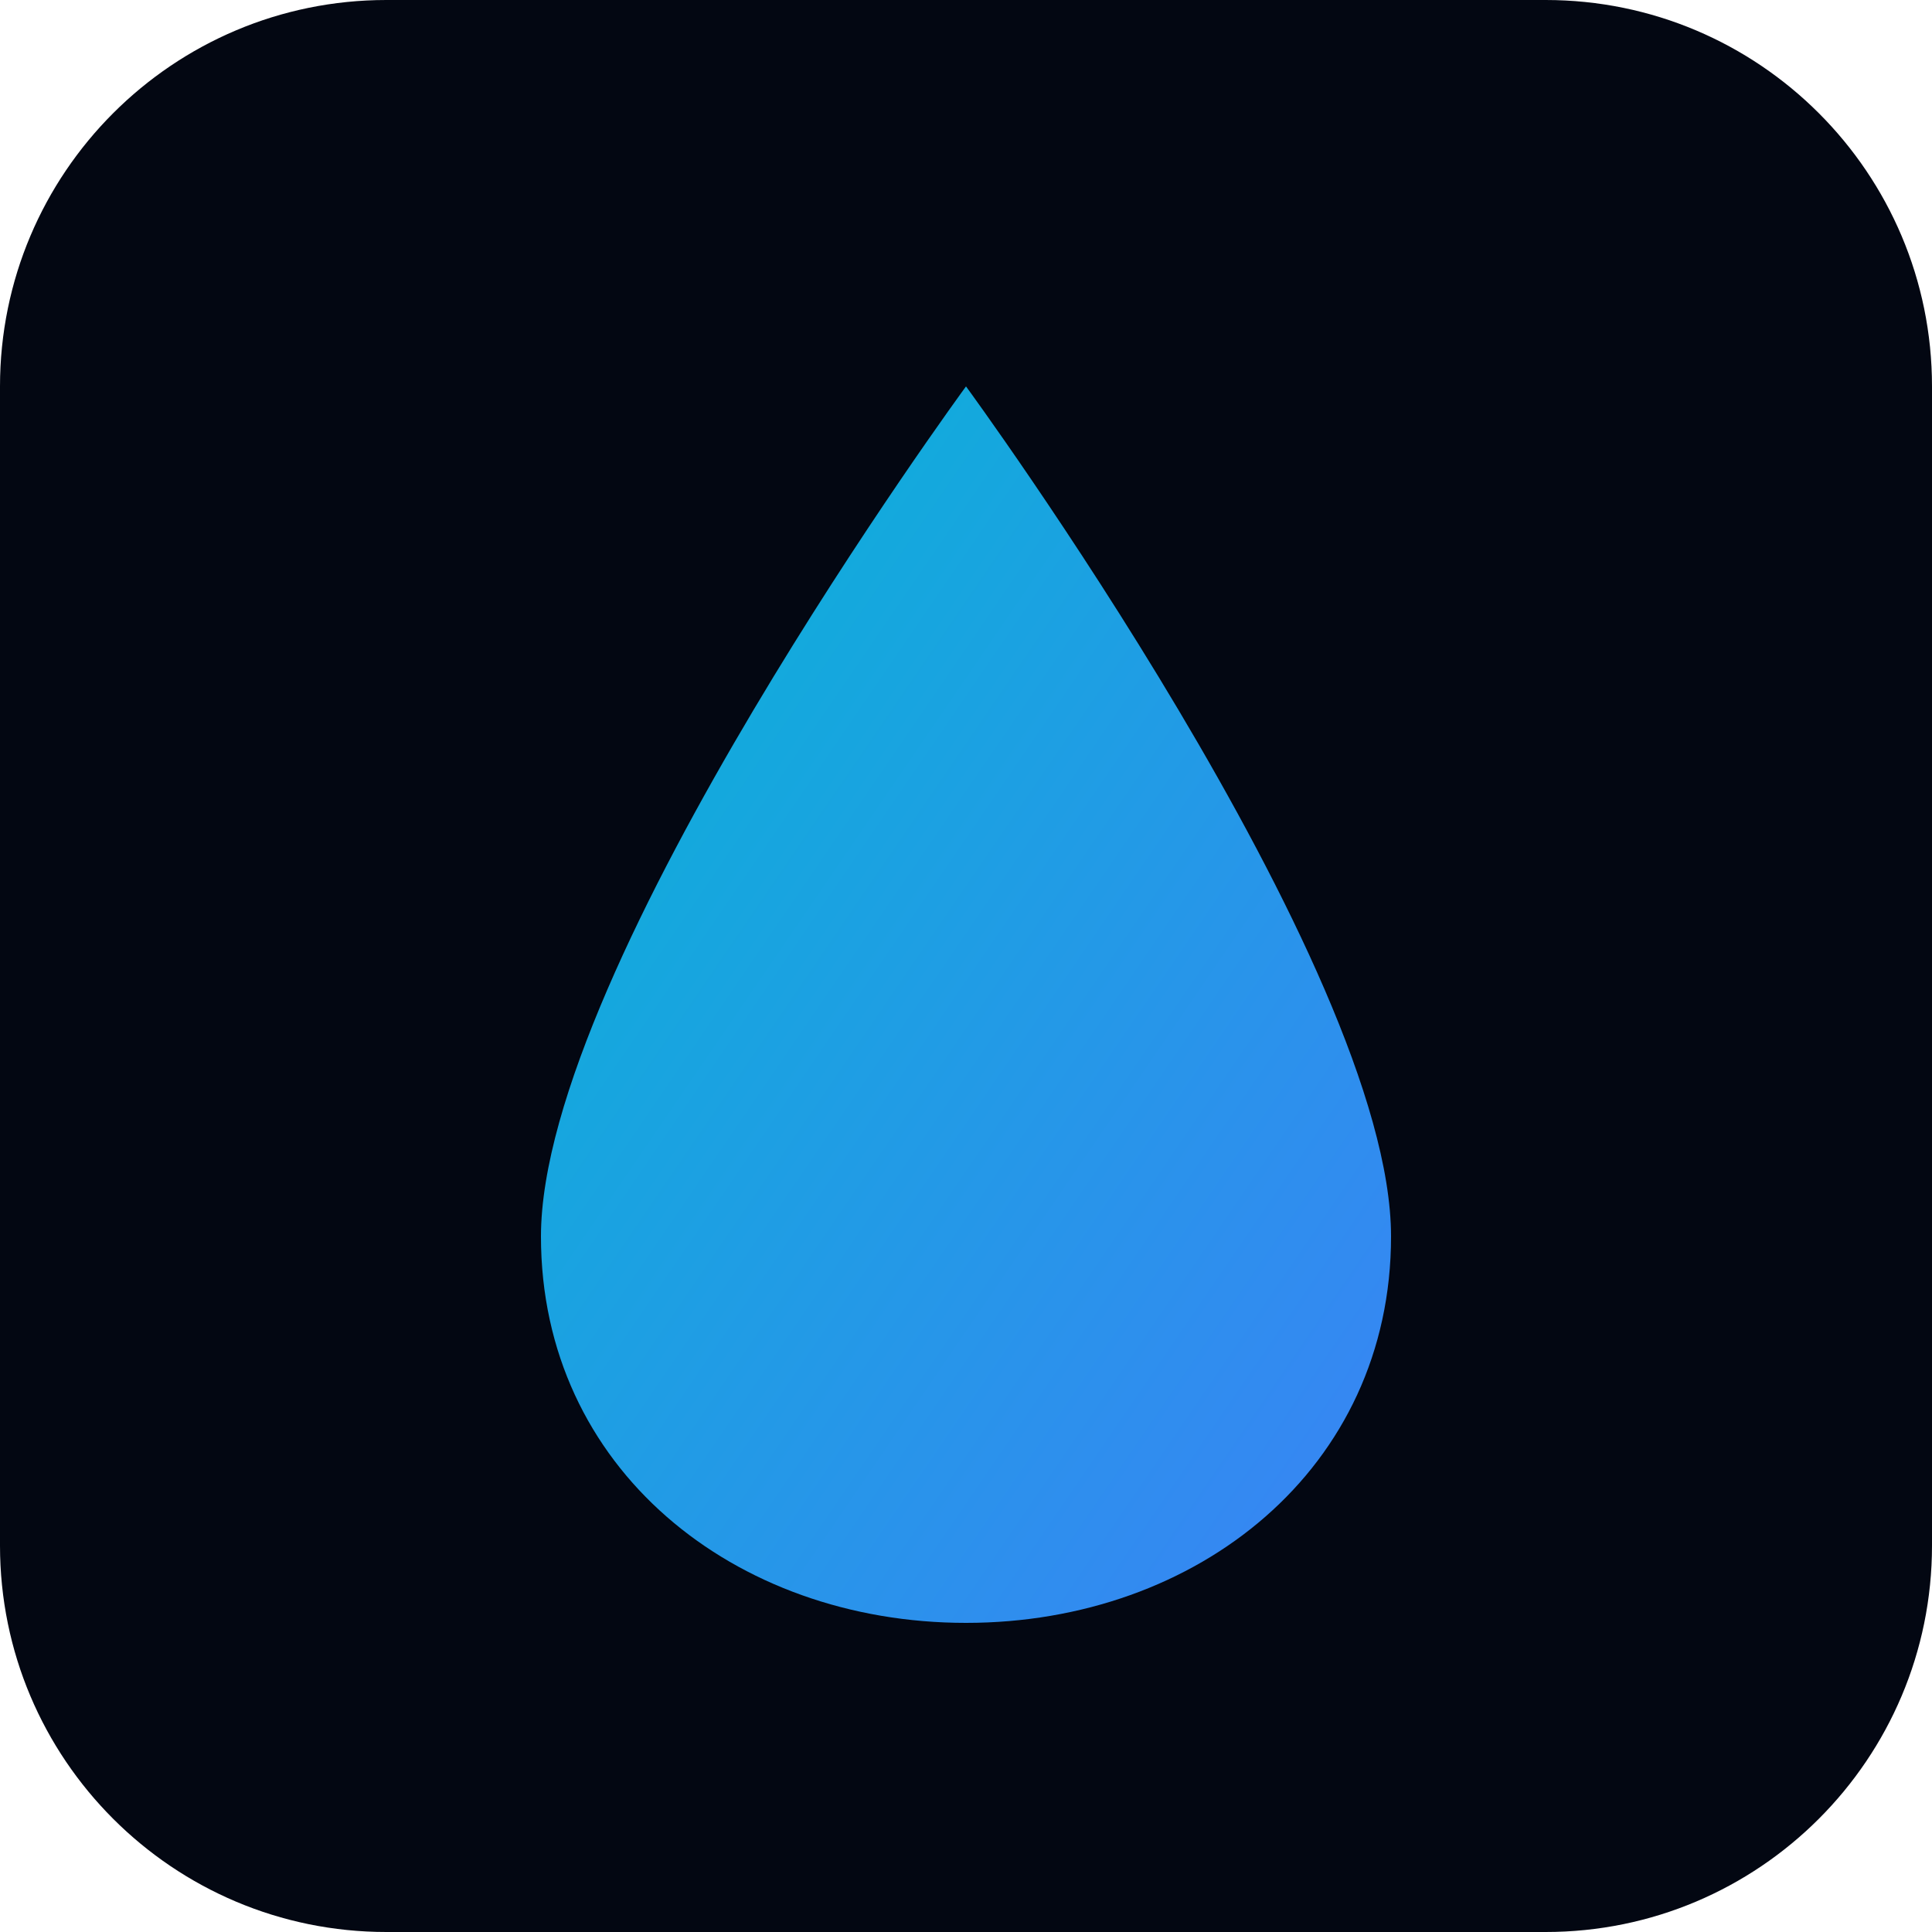
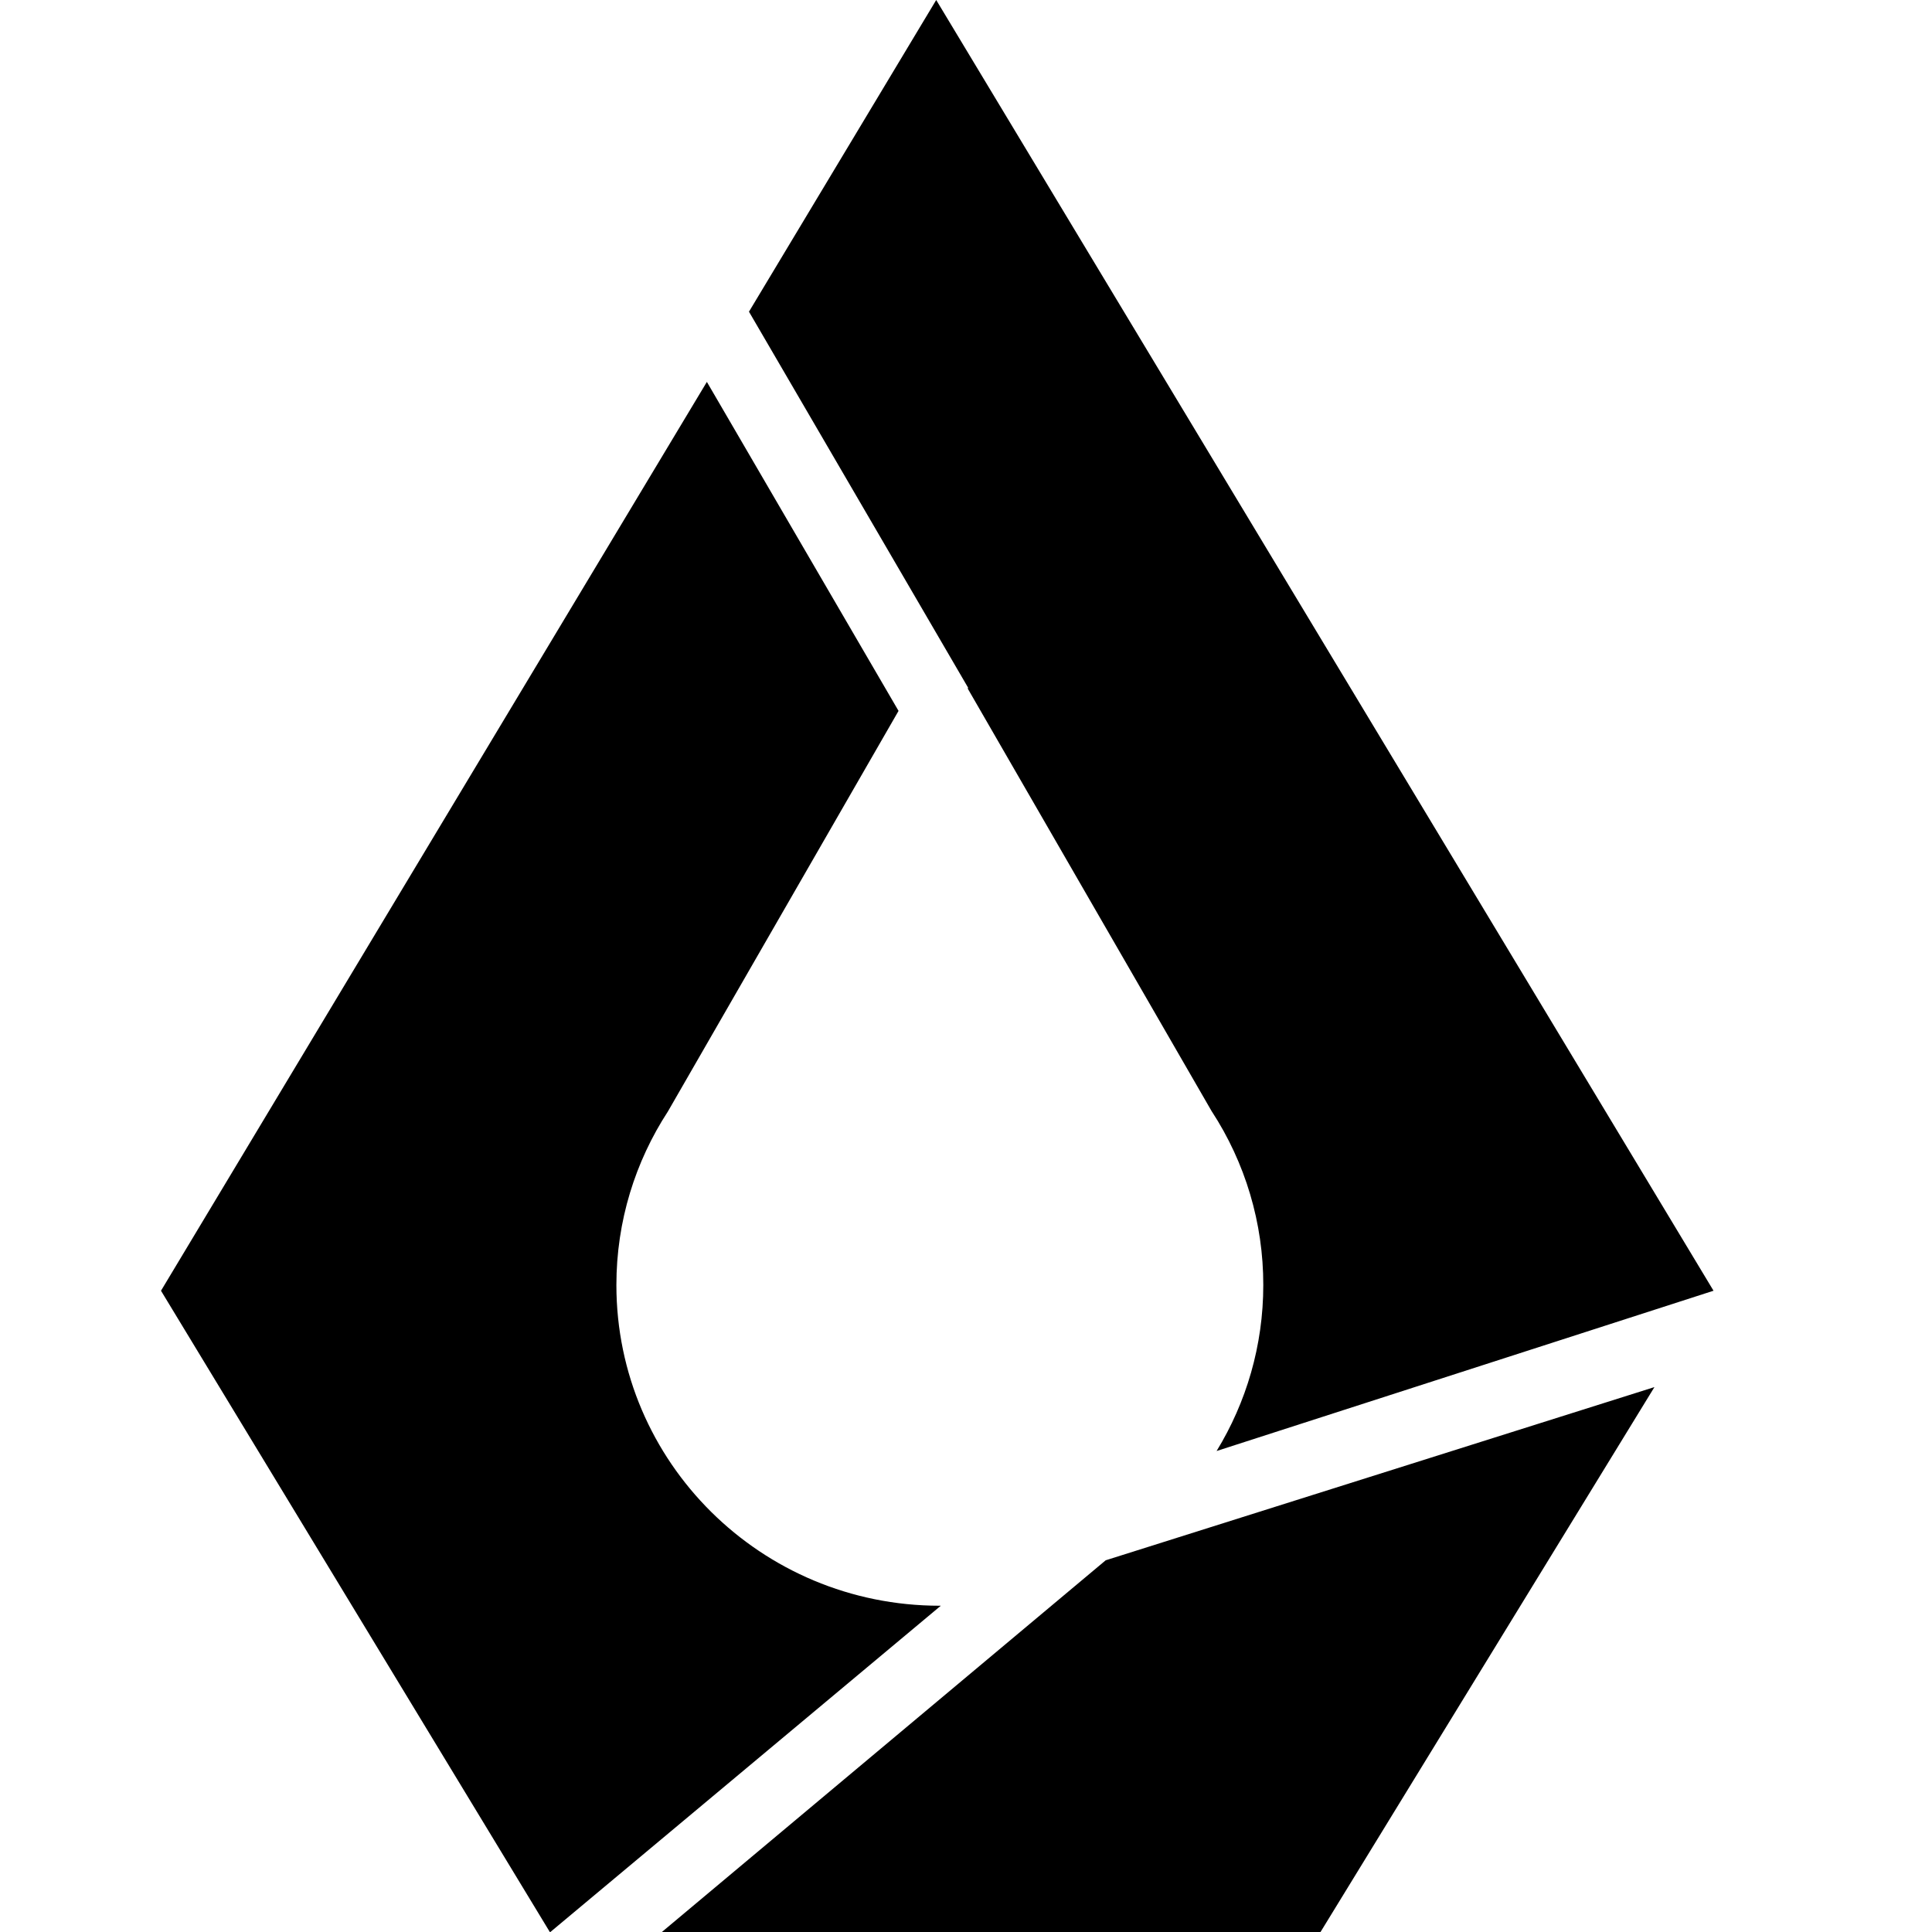
- <svg xmlns="http://www.w3.org/2000/svg" viewBox="0 0 100 100" width="100" height="100">
-   <rect width="100" height="100" rx="20" fill="#030712" />
-   <path d="M50 20C50 20 28 50 28 64C28 76 38 84 50 84C62 84 72 76 72 64C72 50 50 20 50 20Z" fill="url(#liqGrad)" />
-   <defs>
-     <linearGradient id="liqGrad" x1="0" y1="0" x2="1" y2="1">
-       <stop offset="0%" stop-color="#06B6D4" />
-       <stop offset="100%" stop-color="#3B82F6" />
-     </linearGradient>
-   </defs>
+ <svg xmlns="http://www.w3.org/2000/svg" fill="currentColor" fill-rule="evenodd" height="1em" style="flex:none;line-height:1" viewBox="0 0 24 24" width="1em">
+   <path d="M12.028 8.546l-.008.005 3.03 5.25a3.94 3.94 0 01.643 2.162c0 .754-.212 1.46-.58 2.062l6.173-1.991L11.63 0 9.304 3.872l2.724 4.674zM6.837 24l4.85-4.053h-.013c-2.219 0-4.017-1.784-4.017-3.984 0-.794.235-1.534.64-2.156l2.865-4.976-2.381-4.087L2 16.034 6.83 24h.007zM13.737 19.382h-.001L8.222 24h8.182l4.148-6.769-6.815 2.151z" />
</svg>
